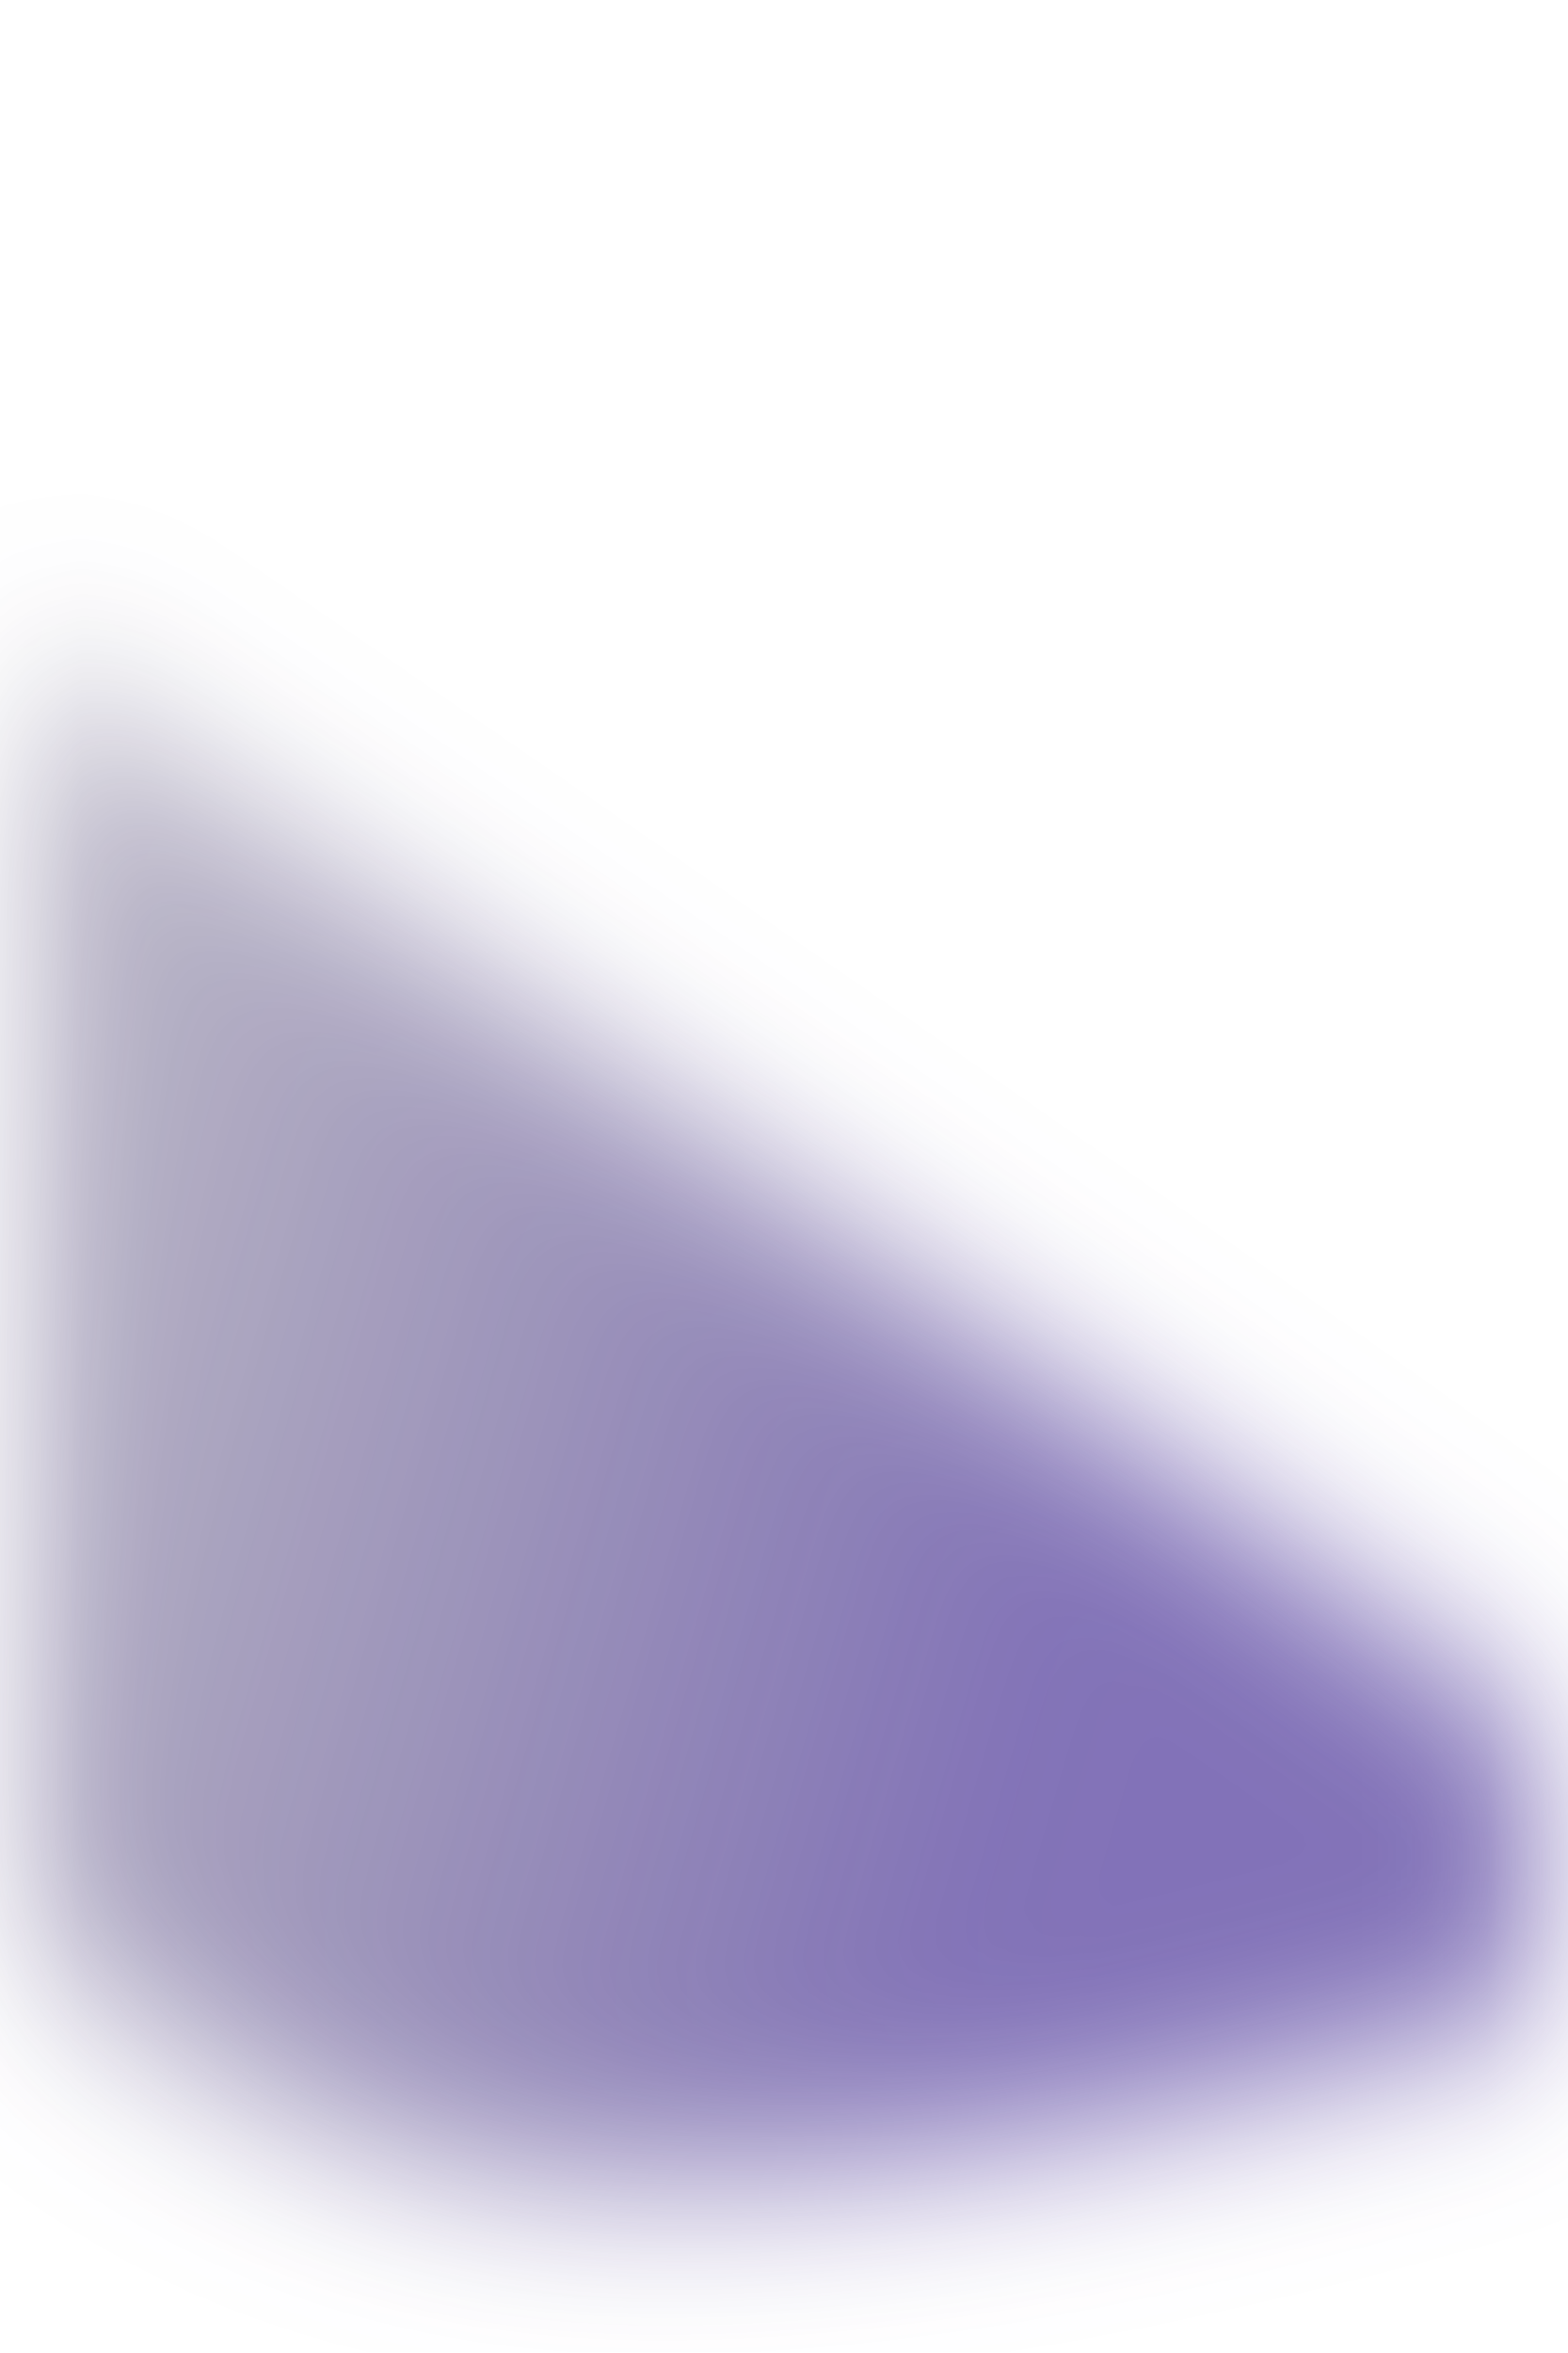
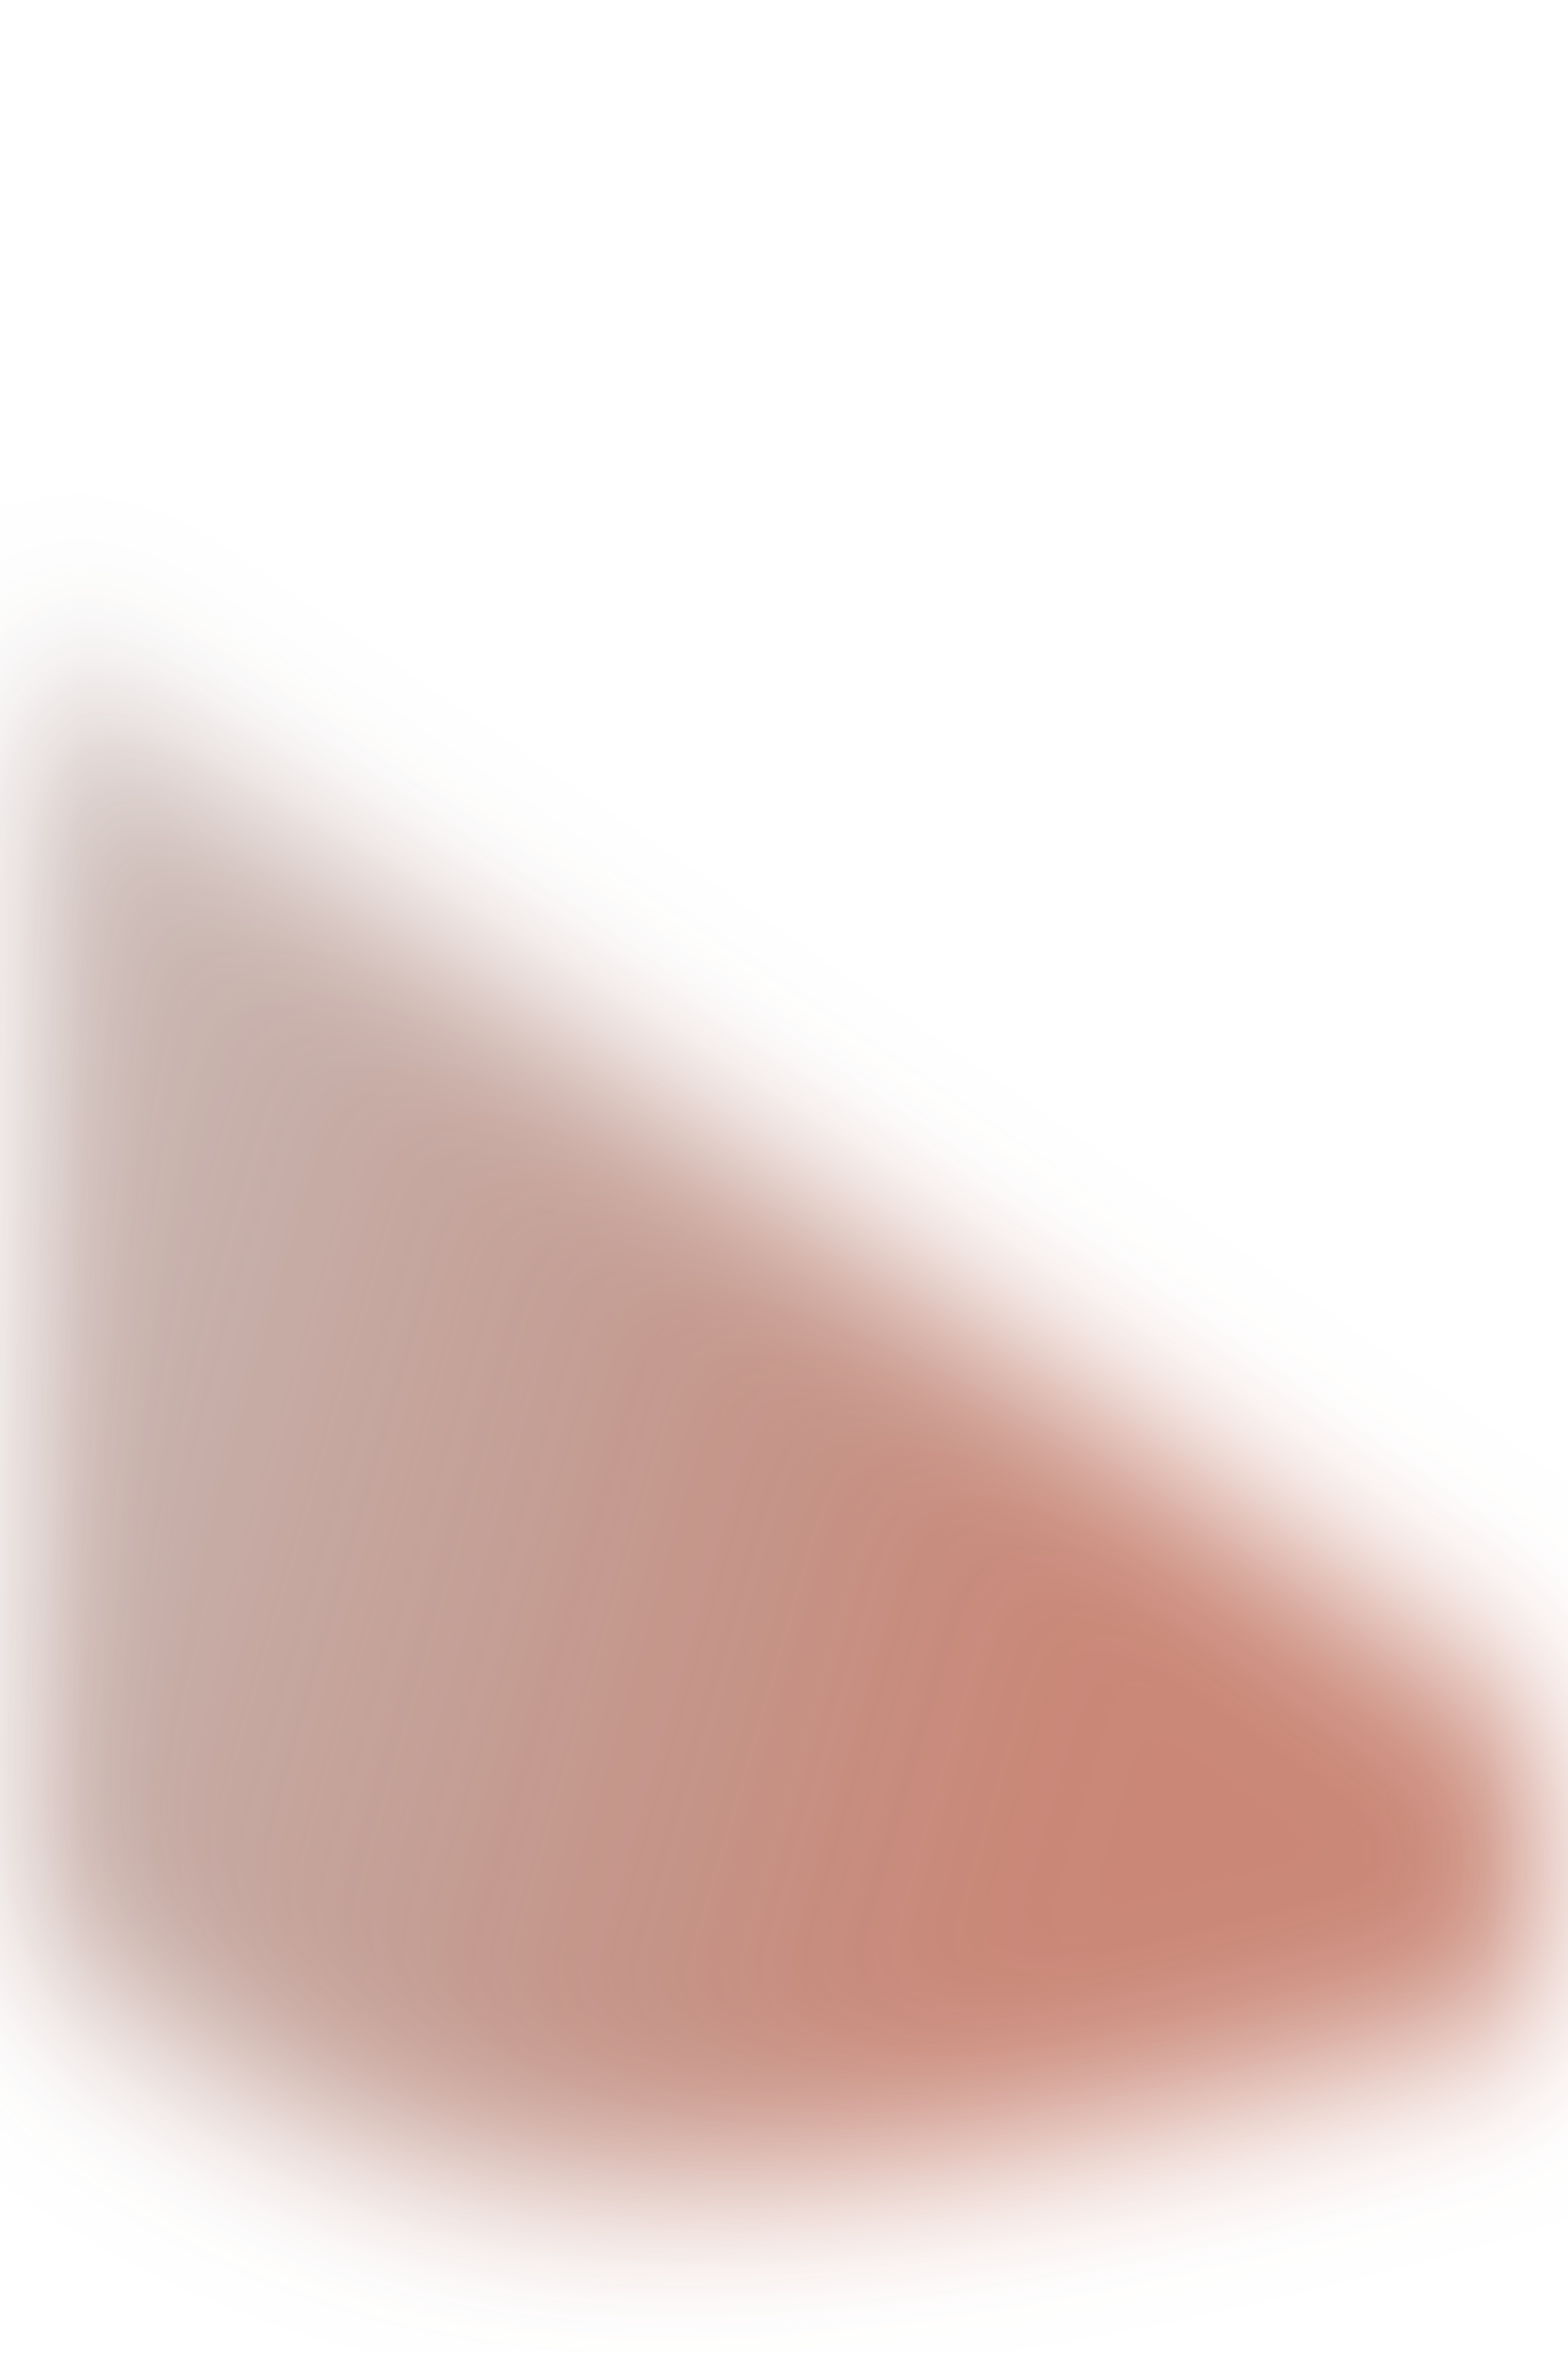
<svg xmlns="http://www.w3.org/2000/svg" width="768" height="1153" viewBox="0 0 768 1153" fill="none">
  <g opacity="0.6" filter="url(#filter0_f_1488_1459)">
    <path d="M-319.298 85.057L-417.155 85.057L-188.626 644.681C-101.695 857.559 63.8 1062.99 294.556 1067.81C424.678 1070.53 598.594 1038.59 887.794 943.236L-319.298 85.057Z" fill="url(#paint0_linear_1488_1459)" />
  </g>
  <defs>
    <filter id="filter0_f_1488_1459" x="-501.525" y="0.687" width="1473.69" height="1151.65" filterUnits="userSpaceOnUse" color-interpolation-filters="sRGB">
      <feFlood flood-opacity="0" result="BackgroundImageFix" />
      <feBlend mode="normal" in="SourceGraphic" in2="BackgroundImageFix" result="shape" />
      <feGaussianBlur stdDeviation="42.185" result="effect1_foregroundBlur_1488_1459" />
    </filter>
    <linearGradient id="paint0_linear_1488_1459" x1="309.249" y1="1558.12" x2="-1163.6" y2="1131.31" gradientUnits="userSpaceOnUse">
-       <stop stop-color="#2E1488" />
+       <stop stop-color="#A6371C" />
      <stop offset="0.746" stop-opacity="0" />
    </linearGradient>
  </defs>
</svg>
